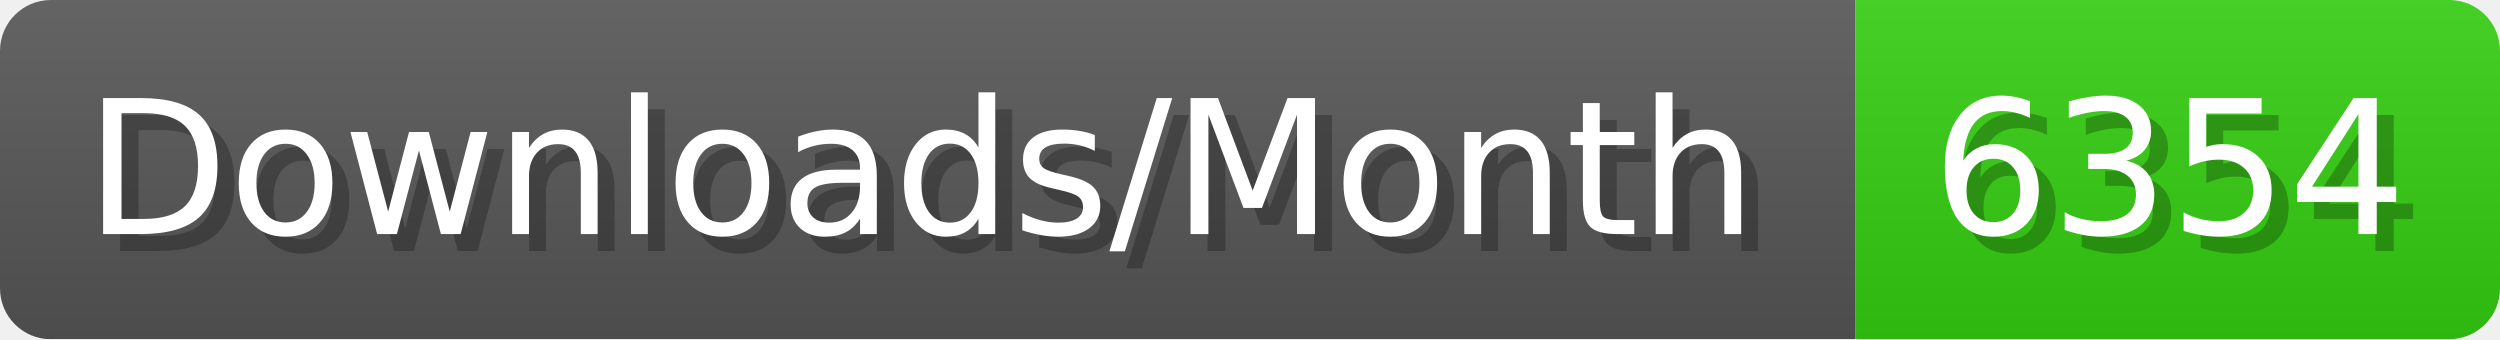
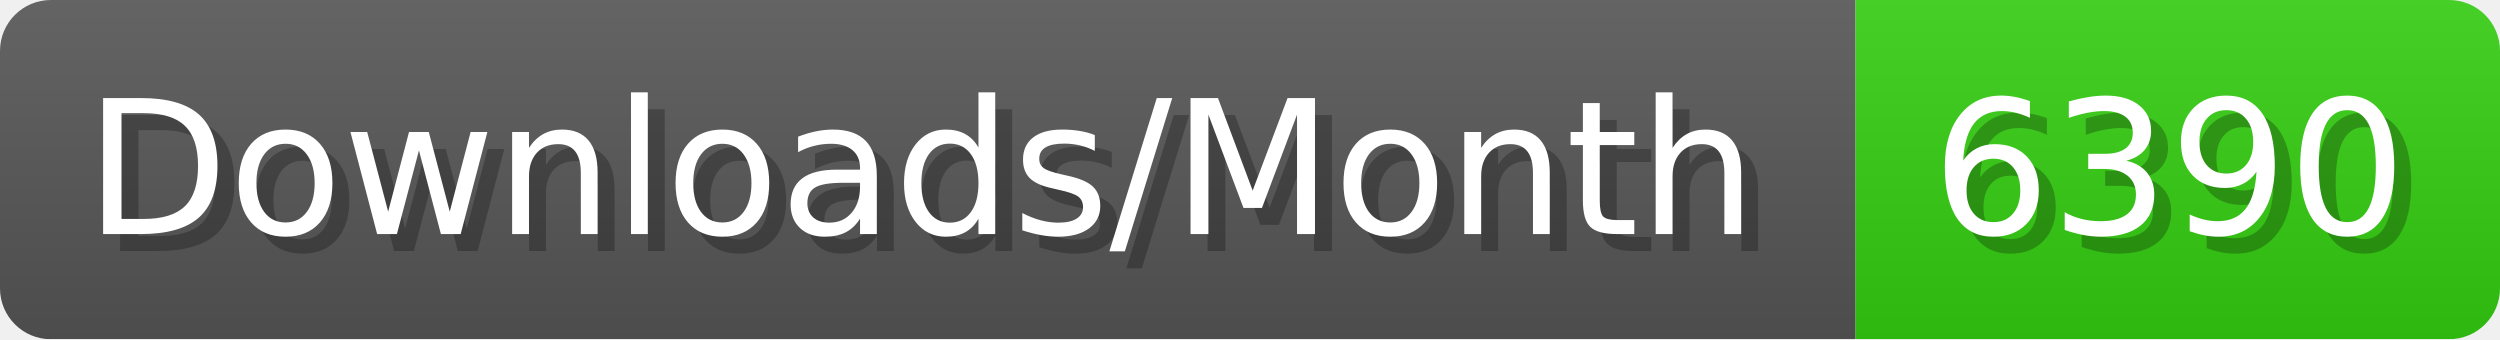
- <svg xmlns="http://www.w3.org/2000/svg" width="147.4" height="20" viewBox="0 0 1474 200" role="img" aria-label="Downloads/Month: 6354">
+ <svg xmlns="http://www.w3.org/2000/svg" width="147.4" height="20" viewBox="0 0 1474 200" role="img" aria-label="Downloads/Month: 6390">
  <linearGradient id="YlXUI" x2="0" y2="100%">
    <stop offset="0" stop-opacity=".1" stop-color="#EEE" />
    <stop offset="1" stop-opacity=".1" />
  </linearGradient>
  <mask id="JHhop">
    <rect width="1474" height="200" rx="30" fill="#FFF" />
  </mask>
  <g mask="url(#JHhop)">
    <rect width="1094" height="200" fill="#555" />
    <rect width="380" height="200" fill="#3C1" x="1094" />
    <rect width="1474" height="200" fill="url(#YlXUI)" />
  </g>
  <g aria-hidden="true" fill="#fff" text-anchor="start" font-family="Verdana,DejaVu Sans,sans-serif" font-size="110">
    <text x="60" y="148" textLength="994" fill="#000" opacity="0.25">Downloads/Month</text>
    <text x="50" y="138" textLength="994">Downloads/Month</text>
-     <text x="1149" y="148" textLength="280" fill="#000" opacity="0.25">6354</text>
-     <text x="1139" y="138" textLength="280">6354</text>
+     <text x="1149" y="148" textLength="280" fill="#000" opacity="0.25">6390</text>
+     <text x="1139" y="138" textLength="280">6390</text>
  </g>
</svg>
